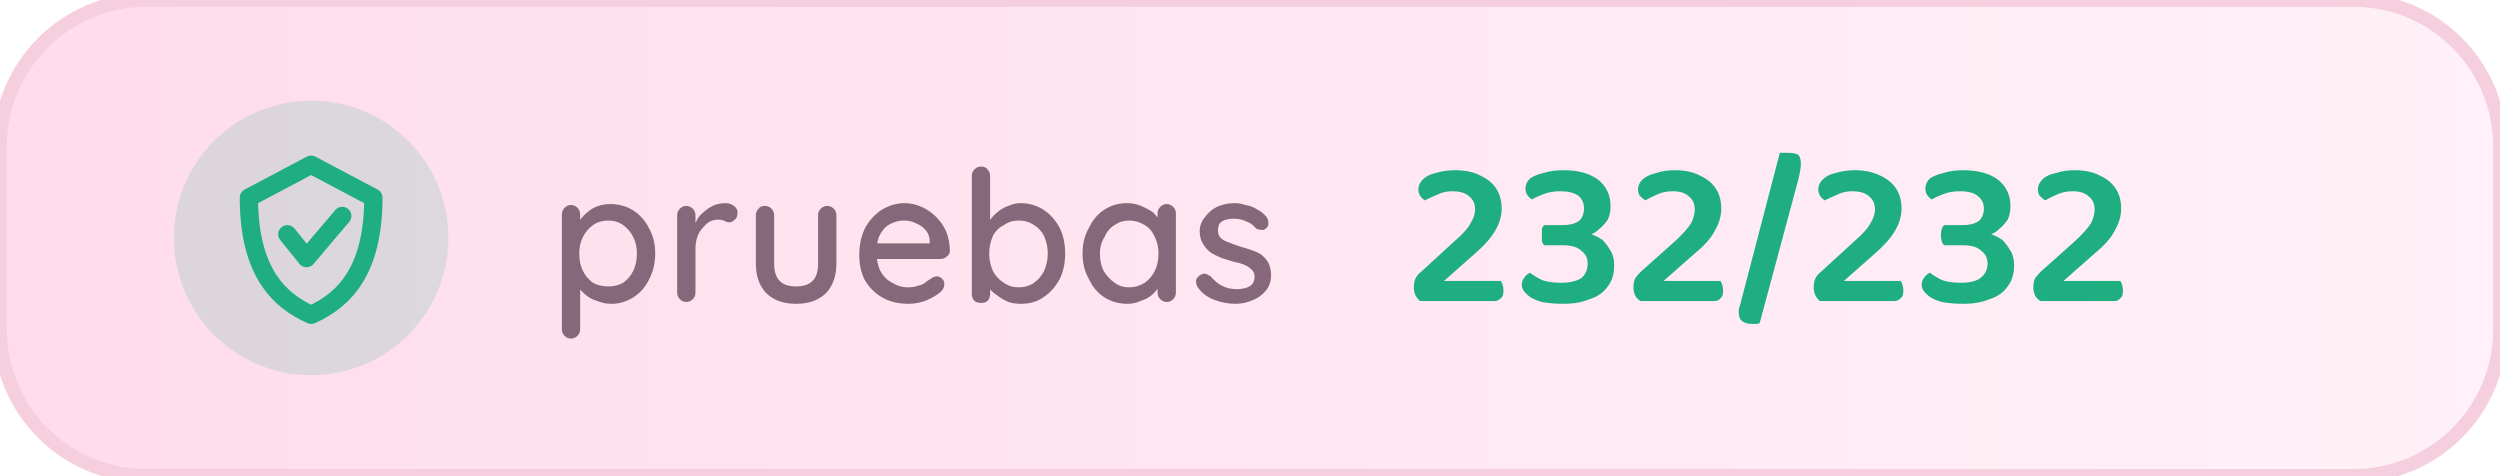
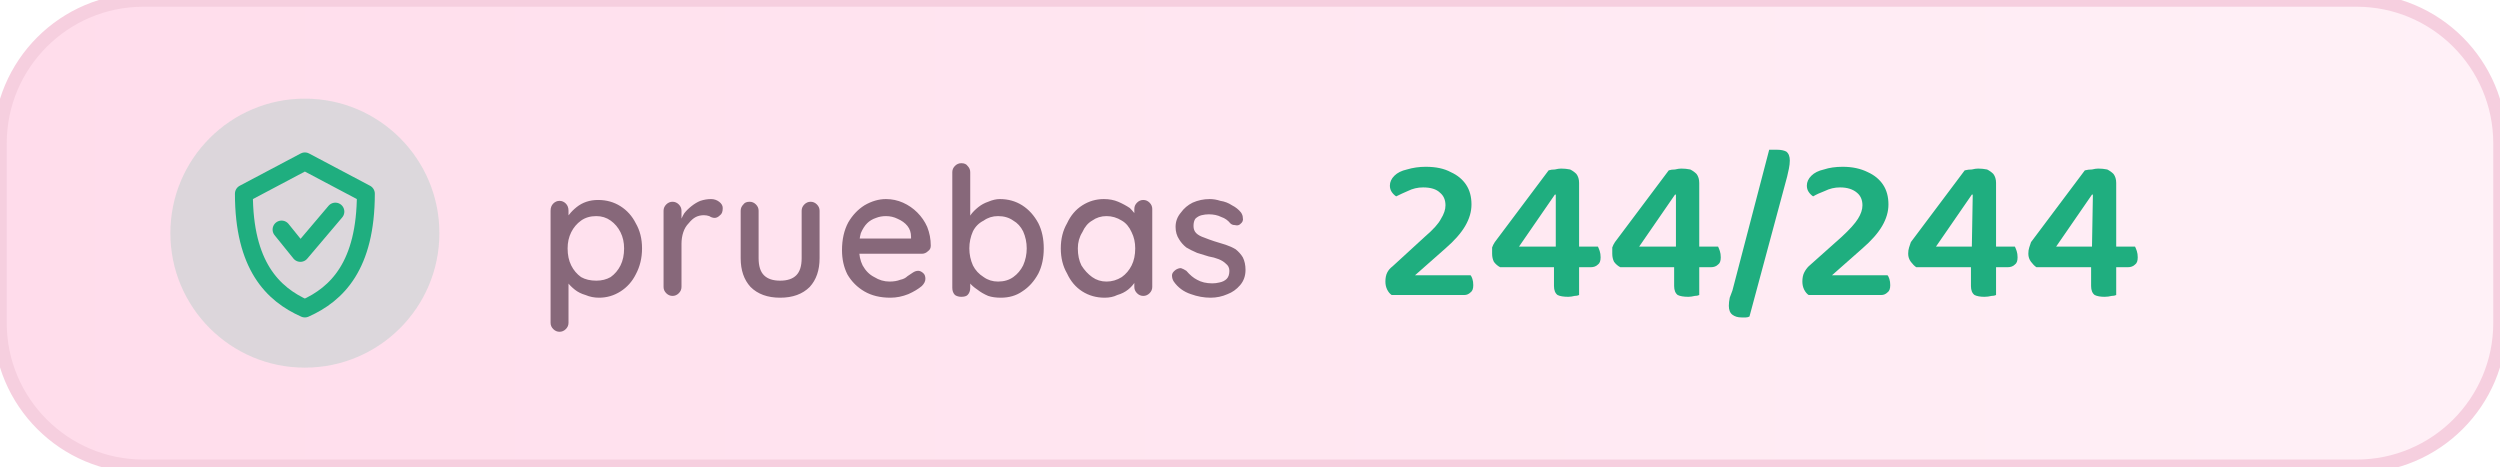
- <svg xmlns="http://www.w3.org/2000/svg" viewBox="0 0 273.2 52" width="273.2" height="52" role="img" aria-label="pruebas 232/232">
+ <svg xmlns="http://www.w3.org/2000/svg" viewBox="0 0 278.8 52" width="278.8" height="52" role="img" aria-label="pruebas 244/244">
  <defs>
    <linearGradient id="gi" x1="0" y1="0" x2="1" y2="0">
      <stop offset="0" stop-color="#FFDCEB" />
      <stop offset="1" stop-color="#FFF1F7" />
    </linearGradient>
  </defs>
-   <rect x="0" y="0" width="273.2" height="52" rx="16" ry="16" fill="url(#gi)" stroke="#F6CFDF" stroke-width="1.5" />
+   <rect x="0" y="0" width="278.8" height="52" rx="16" ry="16" fill="url(#gi)" stroke="#F6CFDF" stroke-width="1.5" />
  <circle cx="34" cy="26" r="15" fill="#1FAE7F" opacity="0.16" />
  <g fill="none" stroke="#1FAE7F" stroke-width="2" stroke-linecap="round" stroke-linejoin="round">
    <path d="M 34 18 L 40.8 21.6 C 40.8 29.6 37.6 32.8 34 34.4 C 30.4 32.8 27.2 29.6 27.2 21.6 Z" />
    <path d="M 31.4 25.6 L 33.5 28.2 L 37.4 23.6" />
  </g>
  <path d="M66.7 22.3Q68.1 22.3 69.2 23Q70.3 23.7 70.9 24.9Q71.6 26.1 71.6 27.7Q71.6 29.3 70.9 30.6Q70.3 31.8 69.2 32.5Q68.1 33.2 66.8 33.2Q66 33.2 65.3 32.9Q64.6 32.7 64.1 32.3Q63.6 31.9 63.3 31.5Q62.9 31 62.9 30.7L63.4 30.4V36Q63.4 36.4 63.1 36.7Q62.8 37 62.4 37Q62 37 61.7 36.7Q61.4 36.4 61.4 36V23.5Q61.4 23 61.7 22.7Q62 22.4 62.4 22.4Q62.8 22.4 63.1 22.7Q63.4 23 63.4 23.5V24.8L63.1 24.7Q63.1 24.3 63.5 23.9Q63.8 23.5 64.3 23.1Q64.8 22.7 65.4 22.5Q66 22.3 66.7 22.3ZM66.5 24.1Q65.5 24.1 64.8 24.6Q64.1 25.1 63.7 25.9Q63.3 26.7 63.3 27.7Q63.3 28.8 63.7 29.6Q64.1 30.4 64.8 30.9Q65.5 31.3 66.5 31.3Q67.4 31.3 68.1 30.9Q68.8 30.4 69.2 29.6Q69.6 28.8 69.6 27.7Q69.6 26.7 69.2 25.9Q68.8 25.1 68.1 24.6Q67.4 24.1 66.5 24.1Z M75 33Q74.6 33 74.3 32.7Q74 32.4 74 32V23.5Q74 23.1 74.3 22.8Q74.6 22.5 75 22.5Q75.4 22.5 75.7 22.8Q76 23.1 76 23.5V25.8L75.8 24.9Q76 24.3 76.3 23.8Q76.6 23.4 77.1 23Q77.6 22.6 78.1 22.4Q78.7 22.2 79.3 22.2Q79.8 22.2 80.2 22.5Q80.6 22.8 80.6 23.2Q80.6 23.8 80.3 24Q80 24.3 79.7 24.3Q79.4 24.3 79.1 24.1Q78.8 24 78.5 24Q78 24 77.6 24.2Q77.2 24.4 76.8 24.9Q76.4 25.3 76.2 25.9Q76 26.5 76 27.2V32Q76 32.4 75.7 32.7Q75.4 33 75 33Z M90.4 22.5Q90.8 22.5 91.1 22.8Q91.4 23.1 91.4 23.5V28.8Q91.4 30.8 90.3 32Q89.1 33.2 87 33.2Q84.9 33.2 83.7 32Q82.6 30.8 82.6 28.8V23.5Q82.6 23.1 82.9 22.8Q83.1 22.5 83.6 22.5Q84 22.5 84.3 22.8Q84.6 23.1 84.6 23.5V28.8Q84.6 30.1 85.2 30.7Q85.8 31.3 87 31.3Q88.2 31.3 88.8 30.7Q89.4 30.1 89.4 28.8V23.5Q89.4 23.1 89.7 22.8Q90 22.5 90.4 22.5Z M99.3 33.2Q97.6 33.2 96.4 32.5Q95.2 31.8 94.5 30.6Q93.9 29.4 93.9 27.9Q93.9 26.1 94.6 24.8Q95.3 23.6 96.4 22.9Q97.6 22.2 98.8 22.2Q99.8 22.2 100.7 22.6Q101.6 23 102.3 23.7Q103 24.4 103.4 25.3Q103.8 26.3 103.8 27.4Q103.8 27.8 103.5 28Q103.2 28.3 102.8 28.3H95L94.5 26.6H102L101.6 26.9V26.4Q101.6 25.7 101.2 25.2Q100.8 24.7 100.1 24.4Q99.5 24.1 98.8 24.1Q98.2 24.1 97.7 24.3Q97.1 24.5 96.7 24.9Q96.3 25.3 96 26Q95.8 26.7 95.8 27.7Q95.8 28.8 96.2 29.6Q96.7 30.5 97.5 30.9Q98.3 31.4 99.2 31.4Q99.9 31.4 100.4 31.2Q100.9 31.1 101.2 30.8Q101.5 30.6 101.8 30.4Q102.1 30.2 102.4 30.2Q102.7 30.2 103 30.5Q103.2 30.7 103.2 31.1Q103.2 31.5 102.8 31.9Q102.2 32.4 101.3 32.8Q100.3 33.2 99.3 33.2Z M111.5 22.2Q112.9 22.2 114 22.9Q115.1 23.6 115.8 24.9Q116.4 26.1 116.4 27.7Q116.4 29.3 115.8 30.5Q115.1 31.8 114 32.5Q113 33.2 111.6 33.2Q110.8 33.2 110.2 33Q109.5 32.7 109 32.3Q108.4 31.9 108.1 31.5Q107.8 31 107.7 30.7L108.2 30.4V32.1Q108.2 32.6 107.9 32.9Q107.7 33.1 107.2 33.1Q106.8 33.1 106.5 32.9Q106.2 32.6 106.2 32.1V19.2Q106.2 18.8 106.5 18.5Q106.8 18.2 107.2 18.2Q107.7 18.2 107.9 18.5Q108.2 18.8 108.2 19.2V24.8L107.9 24.7Q108 24.3 108.3 23.9Q108.6 23.5 109.1 23.1Q109.6 22.7 110.2 22.5Q110.9 22.2 111.5 22.2ZM111.3 24.1Q110.4 24.1 109.7 24.6Q108.9 25 108.5 25.8Q108.1 26.7 108.1 27.7Q108.1 28.7 108.5 29.6Q108.9 30.4 109.7 30.9Q110.4 31.4 111.3 31.4Q112.3 31.4 113 30.9Q113.7 30.4 114.1 29.6Q114.5 28.7 114.5 27.7Q114.5 26.7 114.1 25.8Q113.7 25 113 24.6Q112.3 24.1 111.3 24.1Z M127.5 22.3Q127.9 22.3 128.2 22.6Q128.5 22.9 128.5 23.3V32Q128.5 32.4 128.2 32.7Q127.9 33 127.5 33Q127.1 33 126.8 32.7Q126.5 32.4 126.5 32V30.5L126.9 30.6Q126.9 31 126.6 31.4Q126.3 31.9 125.8 32.3Q125.3 32.7 124.6 32.9Q124 33.2 123.2 33.2Q121.8 33.2 120.7 32.5Q119.6 31.8 119 30.5Q118.3 29.3 118.3 27.7Q118.3 26.1 119 24.9Q119.6 23.6 120.7 22.9Q121.8 22.2 123.1 22.2Q124 22.2 124.7 22.5Q125.4 22.8 126 23.2Q126.5 23.7 126.8 24.2Q127.1 24.7 127.1 25.1L126.5 25.2V23.3Q126.5 22.9 126.8 22.6Q127.1 22.3 127.5 22.3ZM123.4 31.4Q124.3 31.4 125.1 30.9Q125.8 30.4 126.2 29.6Q126.6 28.8 126.6 27.7Q126.6 26.7 126.2 25.9Q125.8 25 125.1 24.6Q124.3 24.1 123.4 24.1Q122.5 24.1 121.8 24.6Q121.1 25 120.7 25.9Q120.2 26.7 120.2 27.7Q120.2 28.8 120.6 29.6Q121.1 30.4 121.8 30.9Q122.5 31.4 123.4 31.4Z M130.9 31.4Q130.7 31.1 130.7 30.7Q130.7 30.4 131.1 30.1Q131.4 29.9 131.7 29.9Q132 30 132.3 30.2Q132.9 30.9 133.5 31.2Q134.2 31.6 135.2 31.6Q135.6 31.6 136 31.5Q136.5 31.4 136.8 31.1Q137.1 30.8 137.1 30.2Q137.1 29.7 136.7 29.4Q136.4 29.1 135.9 28.9Q135.4 28.7 134.8 28.6Q134.1 28.4 133.5 28.2Q132.8 27.9 132.3 27.6Q131.8 27.2 131.5 26.7Q131.1 26.1 131.1 25.3Q131.1 24.4 131.7 23.7Q132.2 23 133 22.6Q133.9 22.2 134.9 22.2Q135.5 22.2 136.1 22.4Q136.8 22.5 137.4 22.9Q138 23.2 138.4 23.7Q138.6 24 138.6 24.3Q138.7 24.7 138.3 25Q138.1 25.2 137.7 25.1Q137.4 25.1 137.2 24.9Q136.8 24.4 136.2 24.2Q135.6 23.9 134.8 23.9Q134.4 23.9 134 24Q133.6 24.1 133.3 24.4Q133.1 24.7 133.1 25.2Q133.1 25.7 133.4 26Q133.7 26.3 134.3 26.5Q134.8 26.7 135.4 26.9Q136.1 27.1 136.7 27.3Q137.3 27.5 137.8 27.8Q138.3 28.2 138.6 28.7Q138.9 29.3 138.9 30.1Q138.9 31.1 138.3 31.8Q137.7 32.5 136.9 32.8Q136 33.2 135 33.2Q133.9 33.2 132.8 32.8Q131.6 32.4 130.9 31.4Z" fill="#87687A" />
-   <path d="M155 20.7Q155 20.1 155.5 19.6Q156 19.1 156.9 18.9Q157.9 18.6 159 18.6Q160.7 18.6 161.8 19.2Q162.9 19.7 163.5 20.6Q164.1 21.5 164.1 22.8Q164.1 24 163.4 25.2Q162.7 26.4 161.2 27.7L157.8 30.7H164Q164.1 30.8 164.2 31.1Q164.3 31.4 164.3 31.8Q164.3 32.4 164 32.6Q163.7 32.9 163.3 32.9H155.2Q154.9 32.7 154.7 32.3Q154.5 31.9 154.5 31.4Q154.5 30.8 154.7 30.4Q154.9 30 155.3 29.7L158.9 26.4Q160.3 25.2 160.7 24.4Q161.2 23.6 161.2 22.9Q161.2 22 160.6 21.5Q160 20.9 158.7 20.9Q157.8 20.9 157 21.3Q156.3 21.6 155.7 21.9Q155.4 21.7 155.2 21.4Q155 21.1 155 20.7Z M170.9 18.6Q173.2 18.6 174.6 19.6Q176 20.7 176 22.5Q176 23.4 175.7 24Q175.3 24.6 174.8 25Q174.4 25.4 173.9 25.6Q174.5 25.8 175.1 26.2Q175.6 26.7 176 27.4Q176.4 28 176.4 29Q176.4 30.4 175.7 31.3Q175 32.3 173.7 32.7Q172.5 33.2 170.9 33.2Q169.5 33.2 168.5 33Q167.4 32.7 166.9 32.2Q166.3 31.7 166.3 31.1Q166.3 30.7 166.6 30.3Q166.8 30 167.2 29.8Q167.7 30.2 168.5 30.6Q169.3 30.9 170.6 30.9Q172 30.9 172.8 30.4Q173.5 29.8 173.5 28.8Q173.5 27.9 172.8 27.4Q172.2 26.8 170.8 26.8H168.8Q168.6 26.7 168.5 26.4Q168.5 26.1 168.5 25.7Q168.5 25.3 168.5 25Q168.6 24.7 168.8 24.6H170.7Q172 24.6 172.6 24.1Q173.1 23.6 173.1 22.8Q173.1 21.9 172.5 21.4Q171.8 20.9 170.5 20.9Q169.5 20.9 168.7 21.2Q167.9 21.5 167.4 21.8Q167.1 21.6 166.9 21.3Q166.7 21 166.7 20.6Q166.7 20 167.2 19.5Q167.8 19.1 168.7 18.9Q169.6 18.6 170.9 18.6Z M179 20.7Q179 20.1 179.5 19.6Q180.1 19.1 181 18.9Q181.9 18.6 183 18.6Q184.7 18.6 185.8 19.2Q186.9 19.7 187.5 20.6Q188.1 21.5 188.1 22.8Q188.1 24 187.4 25.2Q186.8 26.4 185.2 27.7L181.8 30.7H188Q188.1 30.8 188.2 31.1Q188.3 31.4 188.3 31.8Q188.3 32.4 188 32.6Q187.8 32.9 187.3 32.9H179.3Q178.9 32.7 178.7 32.3Q178.5 31.9 178.5 31.4Q178.5 30.8 178.7 30.4Q179 30 179.3 29.7L183 26.4Q184.3 25.2 184.8 24.4Q185.2 23.6 185.2 22.9Q185.2 22 184.6 21.5Q184 20.9 182.8 20.9Q181.8 20.9 181 21.3Q180.3 21.6 179.8 21.9Q179.5 21.7 179.2 21.4Q179 21.1 179 20.7Z M196.5 19.7 192.3 35.3Q192.1 35.4 191.9 35.4Q191.7 35.4 191.5 35.4Q190.8 35.4 190.4 35.1Q190 34.8 190 34.1Q190 33.7 190.2 33.2Q190.3 32.7 190.4 32.4L194.5 16.7Q194.8 16.7 195 16.7Q195.2 16.7 195.4 16.7Q196.1 16.7 196.5 16.9Q196.8 17.2 196.8 17.9Q196.8 18.3 196.7 18.8Q196.6 19.2 196.5 19.7Z M198.7 20.7Q198.7 20.1 199.2 19.6Q199.7 19.1 200.6 18.9Q201.6 18.6 202.7 18.6Q204.3 18.6 205.5 19.2Q206.6 19.7 207.2 20.6Q207.8 21.5 207.8 22.8Q207.8 24 207.1 25.2Q206.4 26.4 204.9 27.7L201.5 30.7H207.7Q207.8 30.8 207.9 31.1Q208 31.4 208 31.8Q208 32.4 207.7 32.6Q207.4 32.9 207 32.9H198.9Q198.6 32.7 198.4 32.3Q198.2 31.9 198.2 31.4Q198.2 30.8 198.4 30.4Q198.6 30 199 29.7L202.6 26.4Q204 25.2 204.4 24.4Q204.9 23.6 204.9 22.9Q204.9 22 204.3 21.5Q203.7 20.9 202.4 20.9Q201.5 20.9 200.7 21.3Q200 21.6 199.4 21.9Q199.1 21.7 198.9 21.4Q198.7 21.1 198.7 20.7Z M214.5 18.6Q216.9 18.6 218.3 19.6Q219.7 20.7 219.7 22.5Q219.7 23.4 219.4 24Q219 24.6 218.5 25Q218.1 25.4 217.6 25.6Q218.2 25.8 218.8 26.2Q219.3 26.7 219.7 27.4Q220.1 28 220.1 29Q220.1 30.4 219.4 31.3Q218.7 32.3 217.4 32.7Q216.2 33.2 214.6 33.2Q213.2 33.2 212.2 33Q211.1 32.7 210.6 32.2Q210 31.7 210 31.1Q210 30.7 210.3 30.3Q210.5 30 210.9 29.8Q211.4 30.2 212.2 30.6Q213 30.9 214.3 30.9Q215.7 30.9 216.4 30.4Q217.2 29.8 217.2 28.8Q217.2 27.9 216.5 27.4Q215.9 26.8 214.5 26.8H212.5Q212.3 26.7 212.2 26.4Q212.1 26.1 212.1 25.7Q212.1 25.3 212.2 25Q212.3 24.7 212.5 24.6H214.4Q215.7 24.6 216.3 24.1Q216.8 23.6 216.8 22.8Q216.8 21.9 216.1 21.4Q215.5 20.9 214.2 20.9Q213.2 20.9 212.4 21.2Q211.6 21.5 211.1 21.8Q210.8 21.6 210.6 21.3Q210.4 21 210.4 20.6Q210.4 20 210.9 19.5Q211.5 19.1 212.4 18.9Q213.3 18.6 214.5 18.6Z M222.7 20.7Q222.7 20.1 223.2 19.6Q223.7 19.1 224.7 18.9Q225.6 18.6 226.7 18.6Q228.4 18.6 229.5 19.2Q230.6 19.7 231.2 20.6Q231.8 21.5 231.8 22.8Q231.8 24 231.1 25.2Q230.5 26.4 228.9 27.7L225.5 30.7H231.7Q231.8 30.8 231.9 31.1Q232 31.4 232 31.8Q232 32.4 231.7 32.6Q231.5 32.9 231 32.9H223Q222.6 32.7 222.4 32.3Q222.2 31.9 222.2 31.4Q222.2 30.8 222.4 30.4Q222.7 30 223 29.7L226.7 26.4Q228 25.2 228.5 24.4Q228.9 23.6 228.9 22.9Q228.9 22 228.3 21.5Q227.7 20.9 226.5 20.9Q225.5 20.9 224.7 21.3Q224 21.6 223.5 21.9Q223.2 21.7 222.9 21.4Q222.7 21.1 222.7 20.7Z" fill="#1FAE7F" />
+   <path d="M155 20.7Q155 20.1 155.5 19.6Q156 19.1 156.9 18.9Q157.9 18.6 159 18.6Q160.7 18.6 161.8 19.2Q162.9 19.7 163.5 20.6Q164.1 21.5 164.1 22.8Q164.1 24 163.4 25.2Q162.7 26.4 161.2 27.7L157.8 30.7H164Q164.1 30.8 164.2 31.1Q164.3 31.4 164.3 31.8Q164.3 32.4 164 32.6Q163.7 32.9 163.3 32.9H155.2Q154.9 32.7 154.7 32.3Q154.5 31.9 154.5 31.4Q154.5 30.8 154.7 30.4Q154.9 30 155.3 29.7L158.9 26.4Q160.3 25.2 160.7 24.4Q161.2 23.6 161.2 22.9Q161.2 22 160.6 21.5Q160 20.9 158.7 20.9Q157.8 20.9 157 21.3Q156.3 21.6 155.7 21.9Q155.4 21.7 155.2 21.4Q155 21.1 155 20.7Z M166.7 27 172.7 19Q173 18.9 173.4 18.9Q173.8 18.8 174.1 18.8Q174.6 18.8 175.1 18.9Q175.5 19.1 175.8 19.4Q176.1 19.8 176.1 20.4V27.5H178.2Q178.3 27.7 178.4 28Q178.5 28.3 178.5 28.7Q178.5 29.3 178.2 29.5Q177.9 29.8 177.4 29.8H176.1V32.9Q175.9 33 175.6 33Q175.2 33.1 174.9 33.1Q174.1 33.1 173.7 32.9Q173.3 32.6 173.3 31.9V29.8H167.3Q166.9 29.6 166.6 29.2Q166.4 28.8 166.4 28.3Q166.4 27.9 166.4 27.6Q166.5 27.3 166.7 27ZM173.5 27.5 173.5 21.7H173.4L169.4 27.5Z M180.1 27 186.1 19Q186.4 18.9 186.8 18.9Q187.2 18.8 187.5 18.8Q188 18.8 188.5 18.9Q188.9 19.1 189.2 19.4Q189.5 19.8 189.5 20.4V27.5H191.6Q191.7 27.7 191.8 28Q191.9 28.3 191.9 28.7Q191.9 29.3 191.6 29.5Q191.3 29.8 190.8 29.8H189.5V32.9Q189.3 33 189 33Q188.6 33.1 188.3 33.1Q187.5 33.1 187.1 32.9Q186.7 32.6 186.7 31.9V29.8H180.7Q180.3 29.6 180 29.2Q179.8 28.8 179.8 28.3Q179.8 27.9 179.8 27.6Q179.9 27.3 180.1 27ZM186.9 27.5 186.9 21.7H186.8L182.8 27.5Z M199.3 19.7 195.1 35.3Q194.9 35.4 194.7 35.4Q194.5 35.4 194.2 35.4Q193.6 35.4 193.2 35.1Q192.8 34.8 192.8 34.1Q192.8 33.7 192.9 33.2Q193.1 32.7 193.2 32.4L197.3 16.7Q197.6 16.7 197.8 16.7Q198 16.7 198.2 16.7Q198.8 16.7 199.2 16.9Q199.6 17.2 199.6 17.9Q199.6 18.3 199.5 18.8Q199.4 19.2 199.3 19.7Z M201.5 20.7Q201.5 20.1 202 19.6Q202.5 19.1 203.4 18.9Q204.3 18.6 205.5 18.6Q207.1 18.6 208.3 19.2Q209.4 19.7 210 20.6Q210.6 21.5 210.6 22.8Q210.6 24 209.9 25.2Q209.2 26.4 207.7 27.7L204.3 30.7H210.5Q210.6 30.8 210.7 31.1Q210.8 31.4 210.8 31.8Q210.8 32.4 210.5 32.6Q210.2 32.9 209.8 32.9H201.7Q201.4 32.7 201.2 32.3Q201 31.9 201 31.4Q201 30.8 201.2 30.4Q201.4 30 201.7 29.7L205.4 26.4Q206.7 25.2 207.2 24.4Q207.7 23.6 207.7 22.9Q207.7 22 207.1 21.5Q206.4 20.9 205.2 20.9Q204.3 20.9 203.5 21.3Q202.7 21.6 202.2 21.9Q201.9 21.7 201.7 21.4Q201.5 21.1 201.5 20.7Z M213.1 27 219.1 19Q219.5 18.9 219.9 18.9Q220.3 18.8 220.6 18.8Q221.1 18.8 221.6 18.9Q222 19.1 222.3 19.4Q222.6 19.8 222.6 20.4V27.5H224.7Q224.8 27.7 224.9 28Q225 28.3 225 28.7Q225 29.3 224.7 29.5Q224.4 29.8 223.9 29.8H222.6V32.9Q222.4 33 222.1 33Q221.7 33.1 221.3 33.1Q220.6 33.1 220.2 32.9Q219.8 32.6 219.8 31.9V29.8H213.7Q213.4 29.6 213.1 29.2Q212.8 28.8 212.8 28.3Q212.8 27.9 212.9 27.6Q213 27.3 213.1 27ZM219.9 27.5 220 21.7H219.9L215.9 27.5Z M226.5 27 232.5 19Q232.9 18.9 233.3 18.9Q233.7 18.8 234 18.8Q234.5 18.8 235 18.9Q235.4 19.1 235.7 19.4Q236 19.8 236 20.4V27.5H238.1Q238.2 27.7 238.3 28Q238.4 28.3 238.4 28.7Q238.4 29.3 238.1 29.5Q237.8 29.8 237.3 29.8H236V32.9Q235.8 33 235.5 33Q235.1 33.1 234.7 33.1Q234 33.1 233.6 32.9Q233.2 32.6 233.2 31.9V29.8H227.1Q226.8 29.6 226.5 29.2Q226.2 28.8 226.2 28.3Q226.2 27.9 226.3 27.6Q226.4 27.3 226.5 27ZM233.3 27.5 233.4 21.7H233.3L229.3 27.5Z" fill="#1FAE7F" />
</svg>
